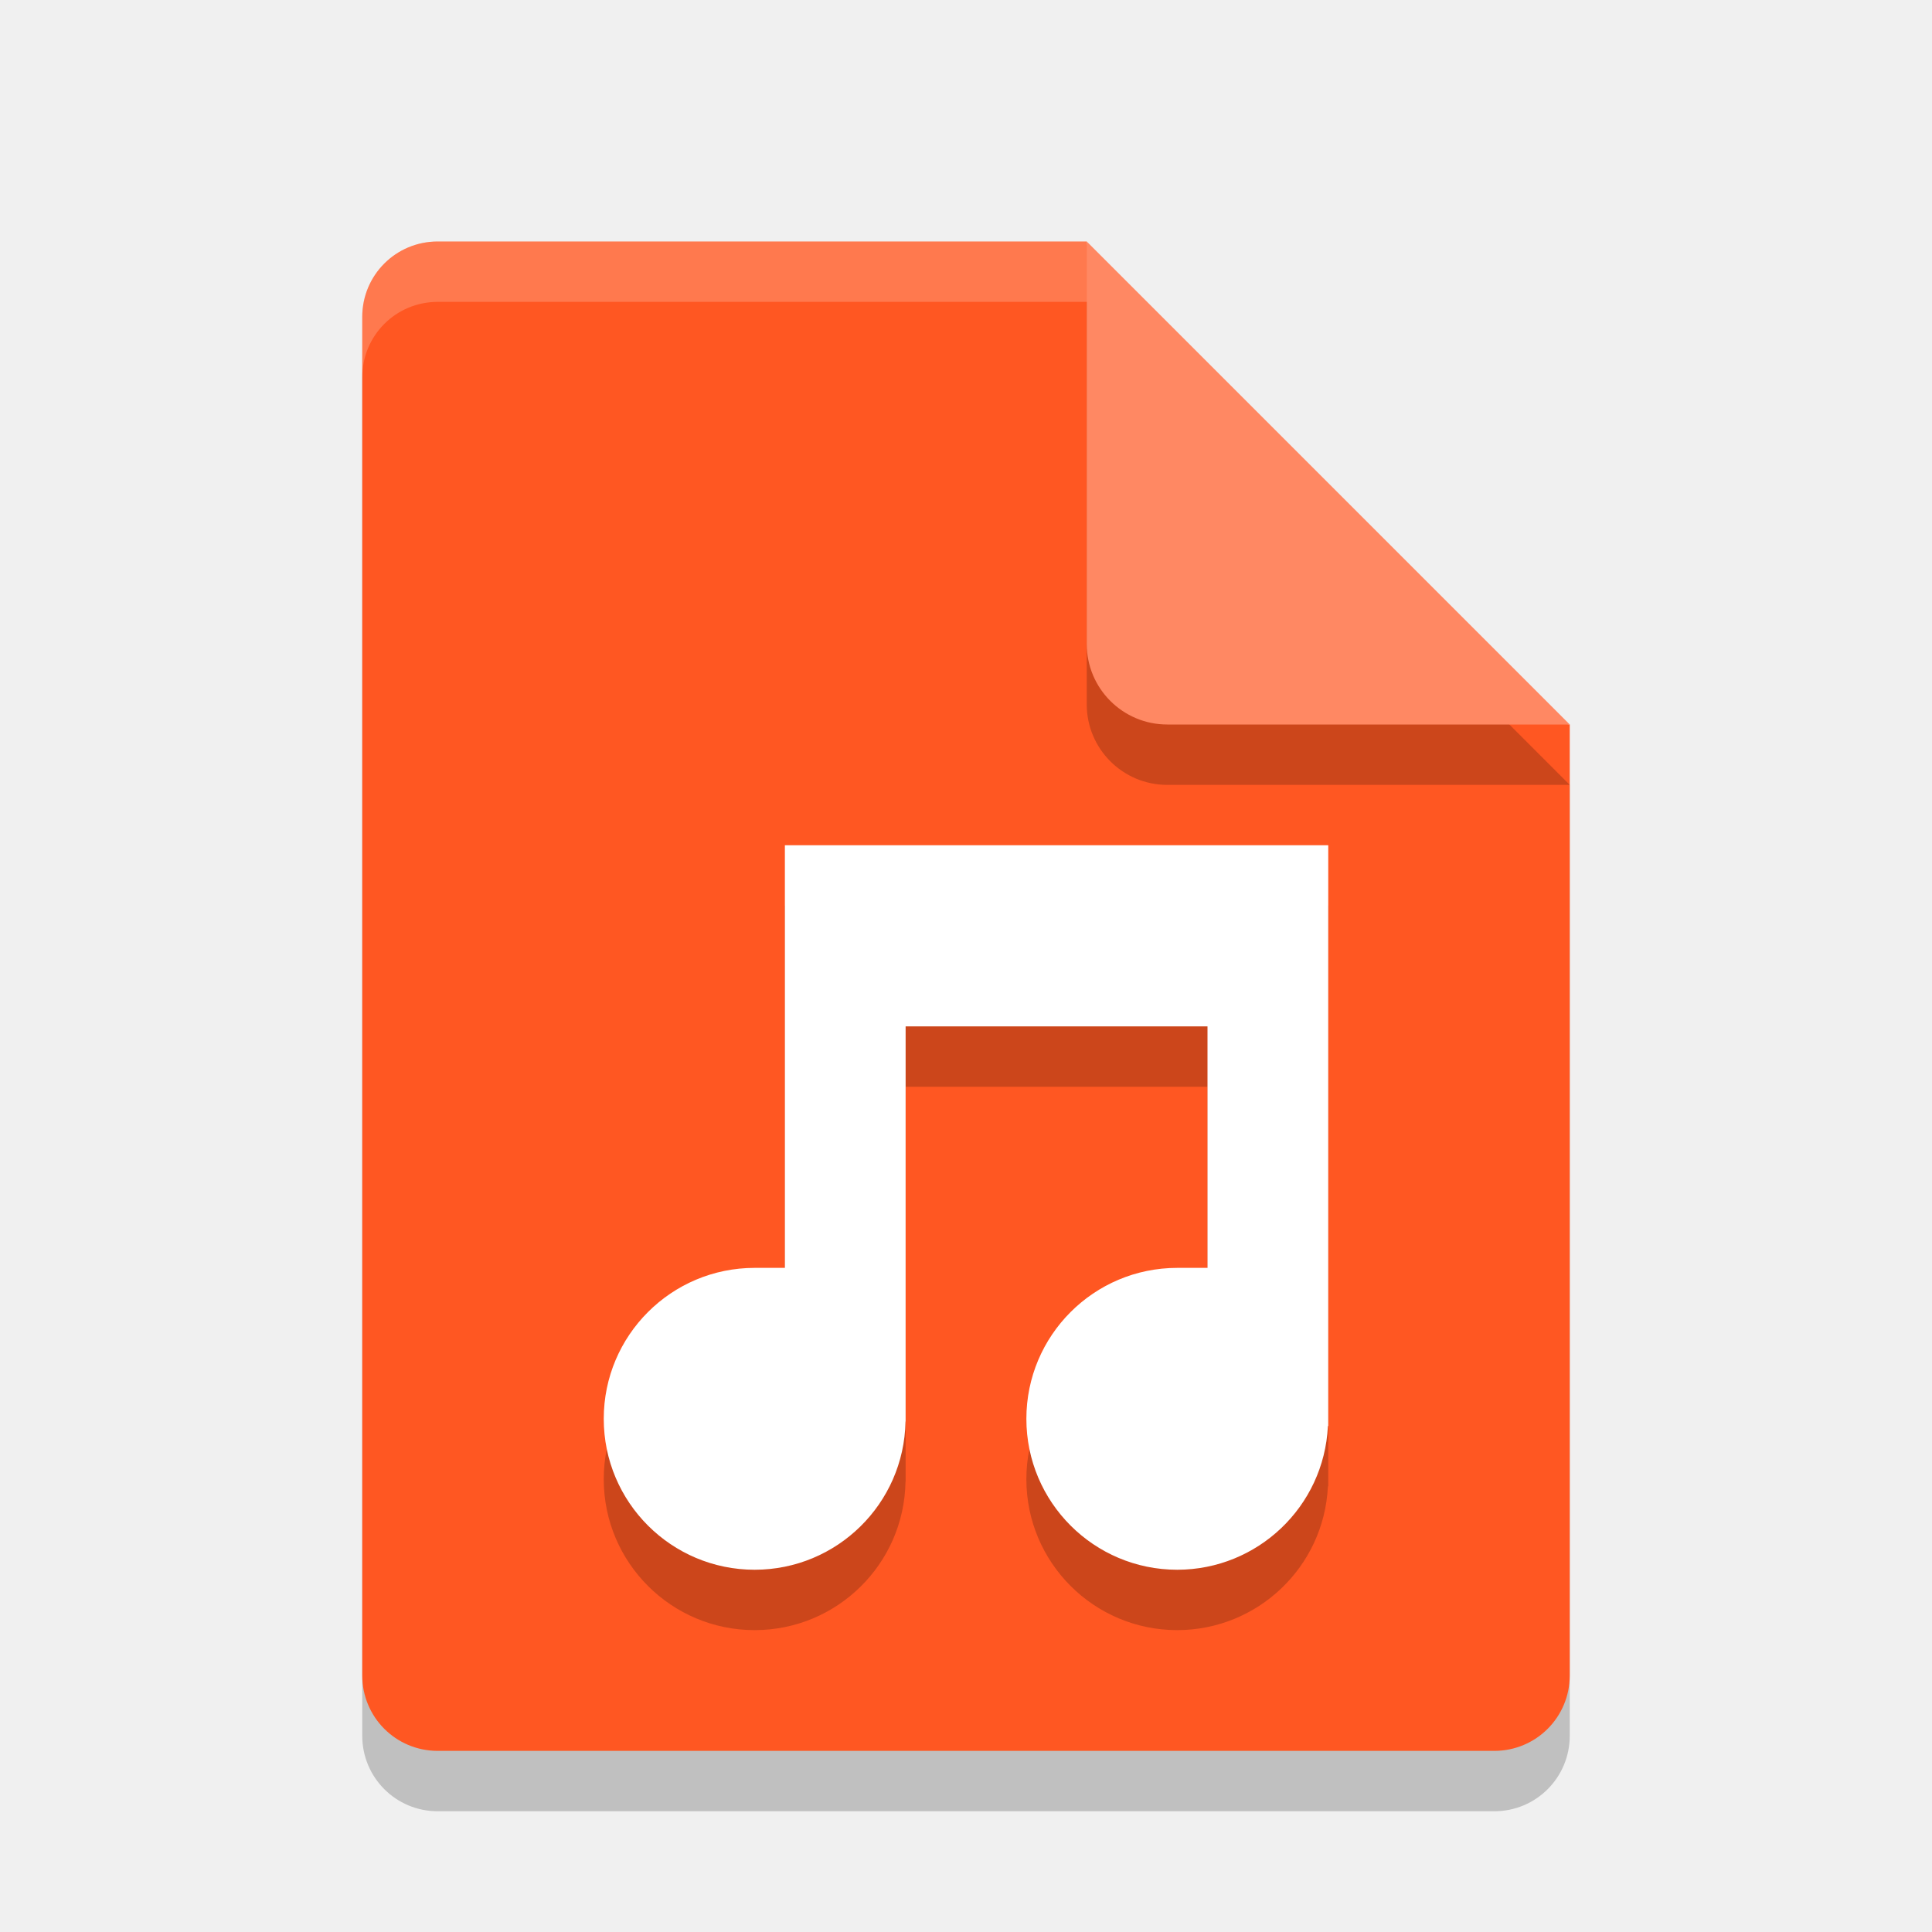
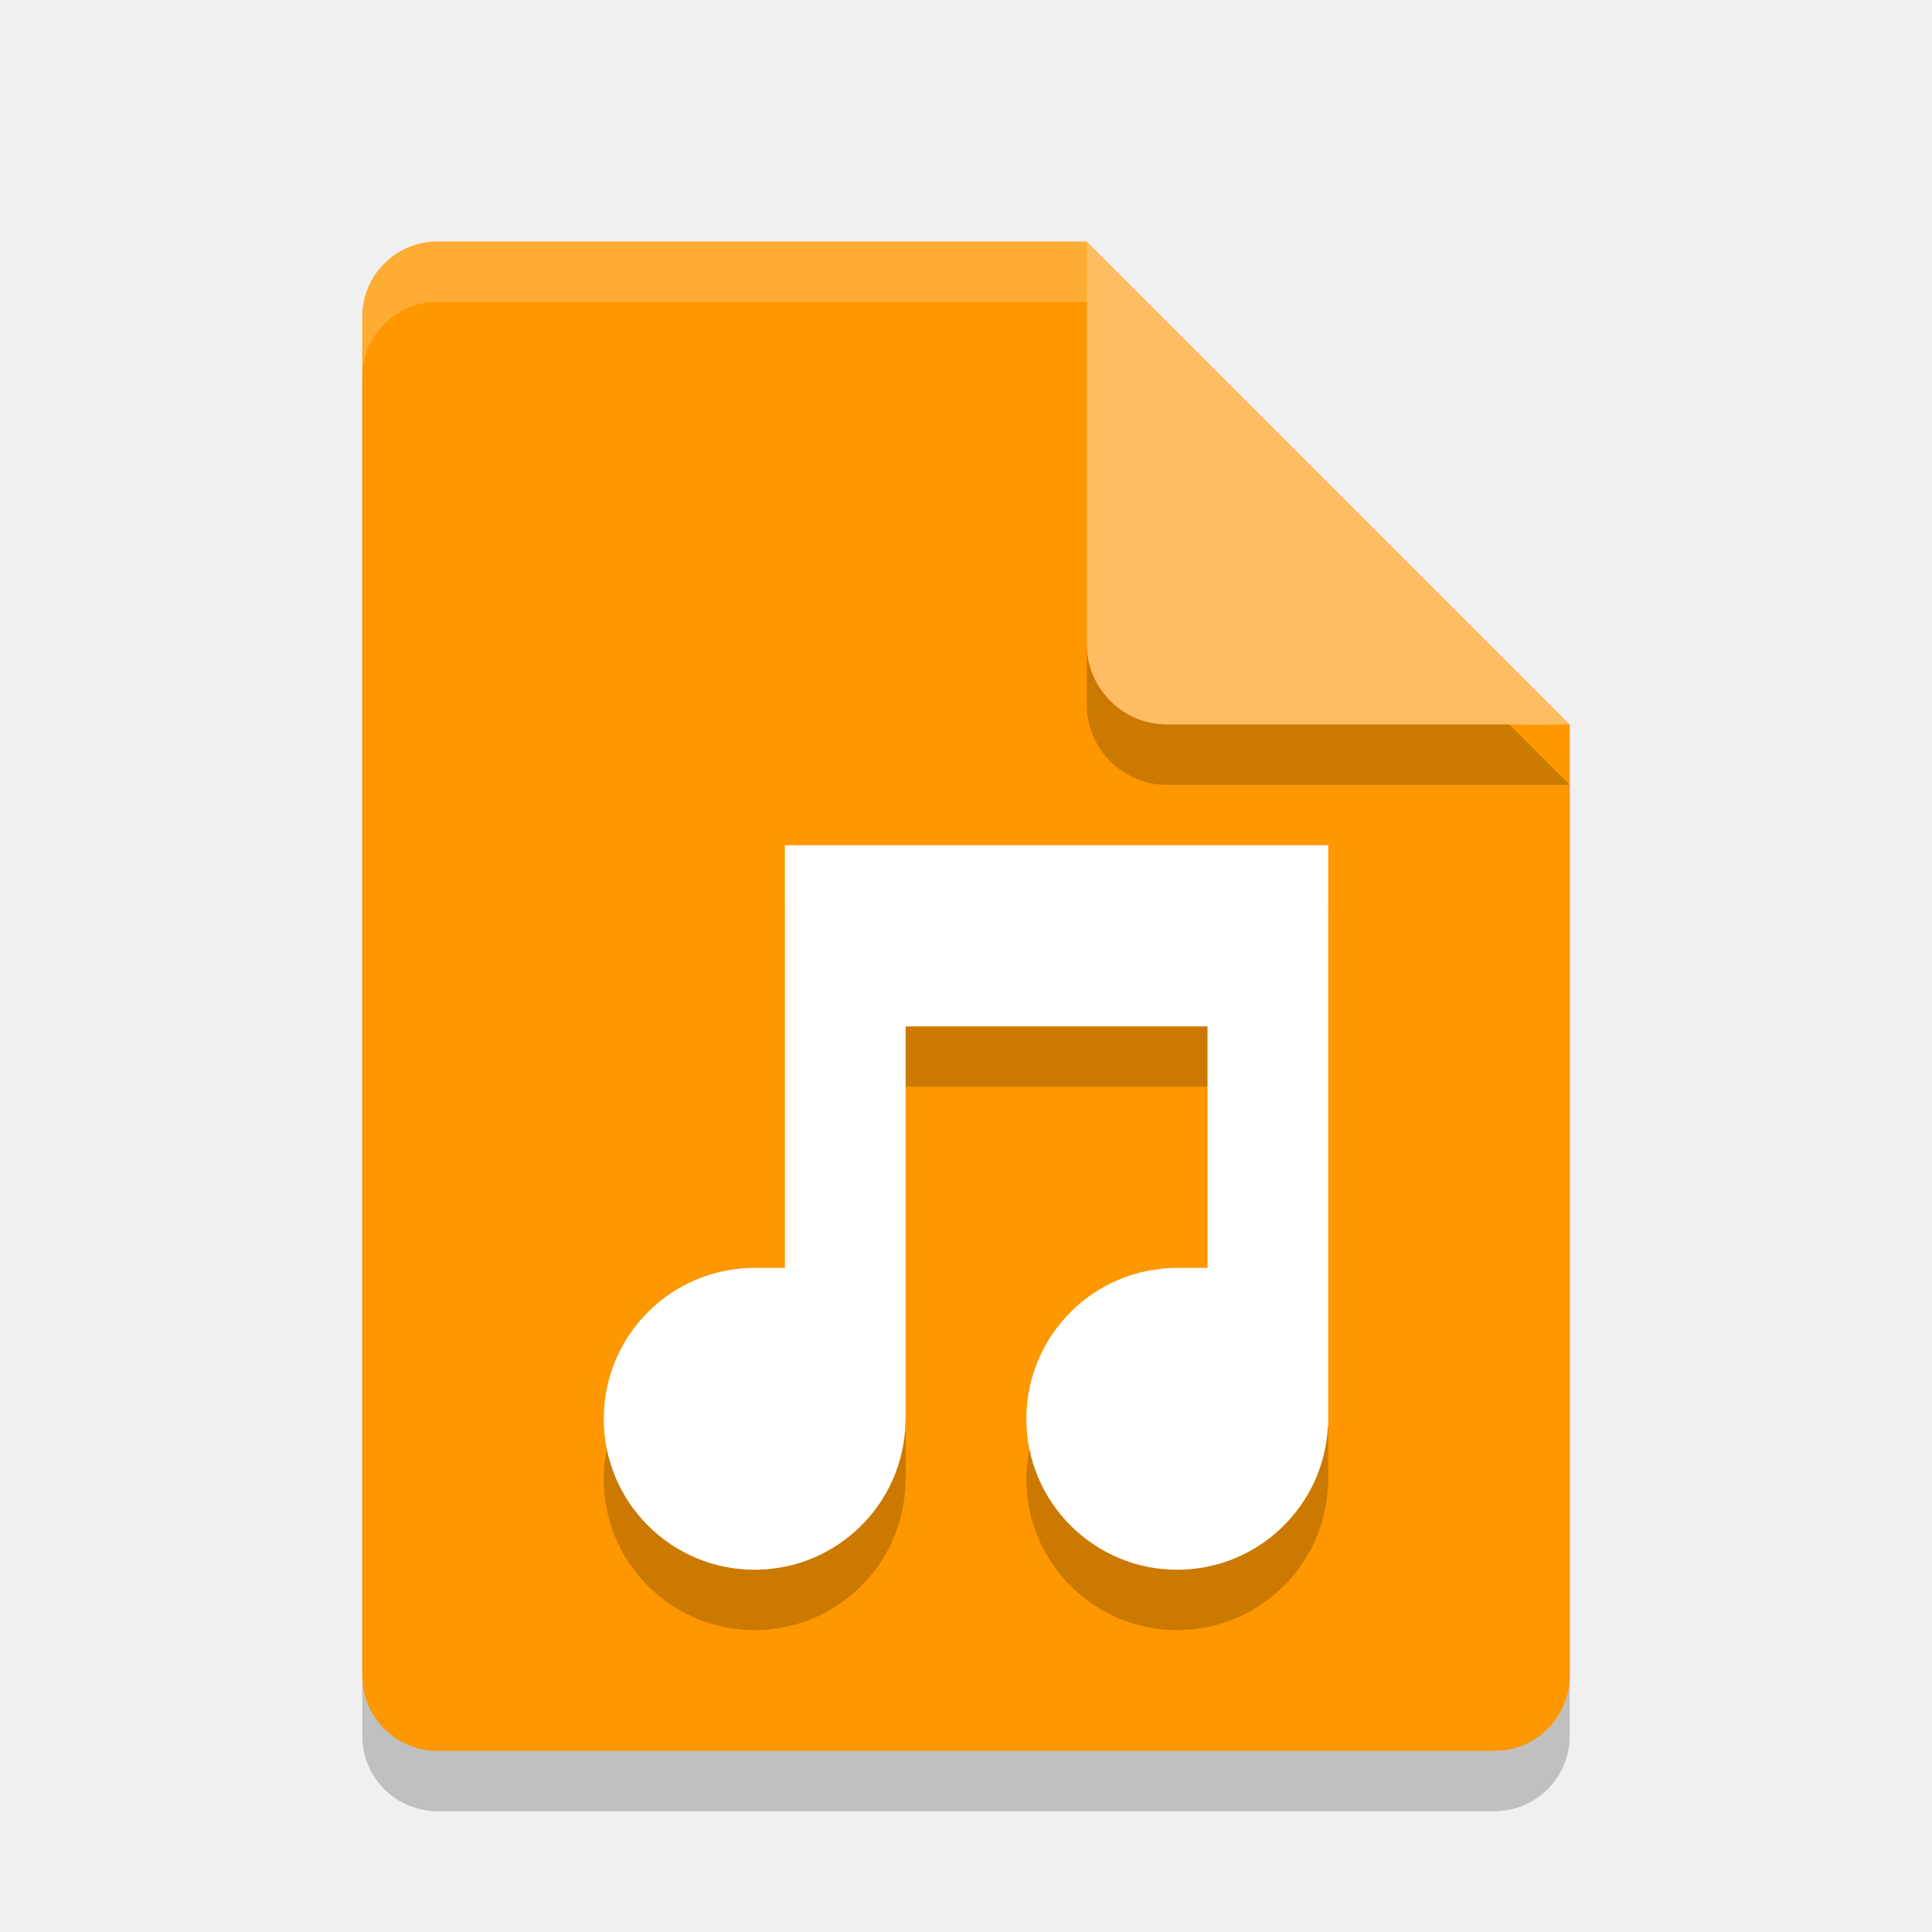
<svg xmlns="http://www.w3.org/2000/svg" width="32" height="32" version="1.1" viewBox="0 0 32 32">
  <path style="opacity:0.2" d="M 7.25,5 C 6.558,5 6,5.558 6,6.25 v 22.5 C 6,29.442 6.558,30 7.25,30 h 17.5 C 25.442,30 26,29.442 26,28.75 V 13 L 19.125,11.875 18,5 Z" />
-   <path fill="#ff5722" d="m7.25 4c-0.693 0-1.25 0.557-1.25 1.25v22.5c0 0.692 0.557 1.25 1.25 1.25h17.5c0.692 0 1.25-0.558 1.25-1.25v-15.75l-6.875-1.125-1.125-6.875z" />
+   <path fill="#fe9700" d="m7.25 4c-0.693 0-1.25 0.557-1.25 1.25v22.5c0 0.692 0.557 1.25 1.25 1.25h17.5c0.692 0 1.25-0.558 1.25-1.25v-15.75l-6.875-1.125-1.125-6.875z" />
  <path style="opacity:0.2" d="m 18,5 v 6.667 c 0,0.736 0.597,1.333 1.333,1.333 H 26 l -8,-8 z" />
-   <path fill="#ff8863" d="m18 4v6.667c0 0.736 0.597 1.333 1.333 1.333h6.667l-8-8z" />
+   <path fill="#ffbd63" d="m18 4v6.667c0 0.736 0.597 1.333 1.333 1.333h6.667l-8-8z" />
  <path style="opacity:0.2" d="m 13,15 -4.4e-5,0.5 V 22 c 0,0 -0.156,3.85e-4 -0.5,-9e-6 -1.381,0 -2.5,1.119 -2.5,2.5 0,1.381 1.119,2.5 2.5,2.5 1.362,-8.35e-4 2.473,-1.092 2.498,-2.454 l 0.002,-0.004 v -6.542 h 5 v 4 c 0,0 -0.156,3.94e-4 -0.5,0 -1.381,0 -2.5,1.119 -2.5,2.5 0,1.381 1.119,2.5 2.5,2.5 1.331,-0.002 2.428,-1.046 2.494,-2.375 l 0.006,-0.012 v -9.613 h -9 z" />
  <path fill="#fff" stroke-width="3" d="m13 14-0 0.5v6.5s-0.156 0-0.5-0c-1.381 0-2.5 1.119-2.5 2.5s1.119 2.5 2.5 2.5c1.362-0.001 2.473-1.092 2.498-2.454l0.002-0.004v-6.542h5v4s-0.156 0-0.5 0c-1.381 0-2.5 1.119-2.5 2.5s1.119 2.5 2.5 2.5c1.331-0.002 2.428-1.046 2.494-2.375l0.006-0.012v-9.613h-9z" />
  <path fill="#fff" style="opacity:0.2" d="m7.25 4c-0.693 0-1.25 0.557-1.25 1.25v1c0-0.693 0.557-1.25 1.25-1.25h10.75v-1z" />
</svg>
